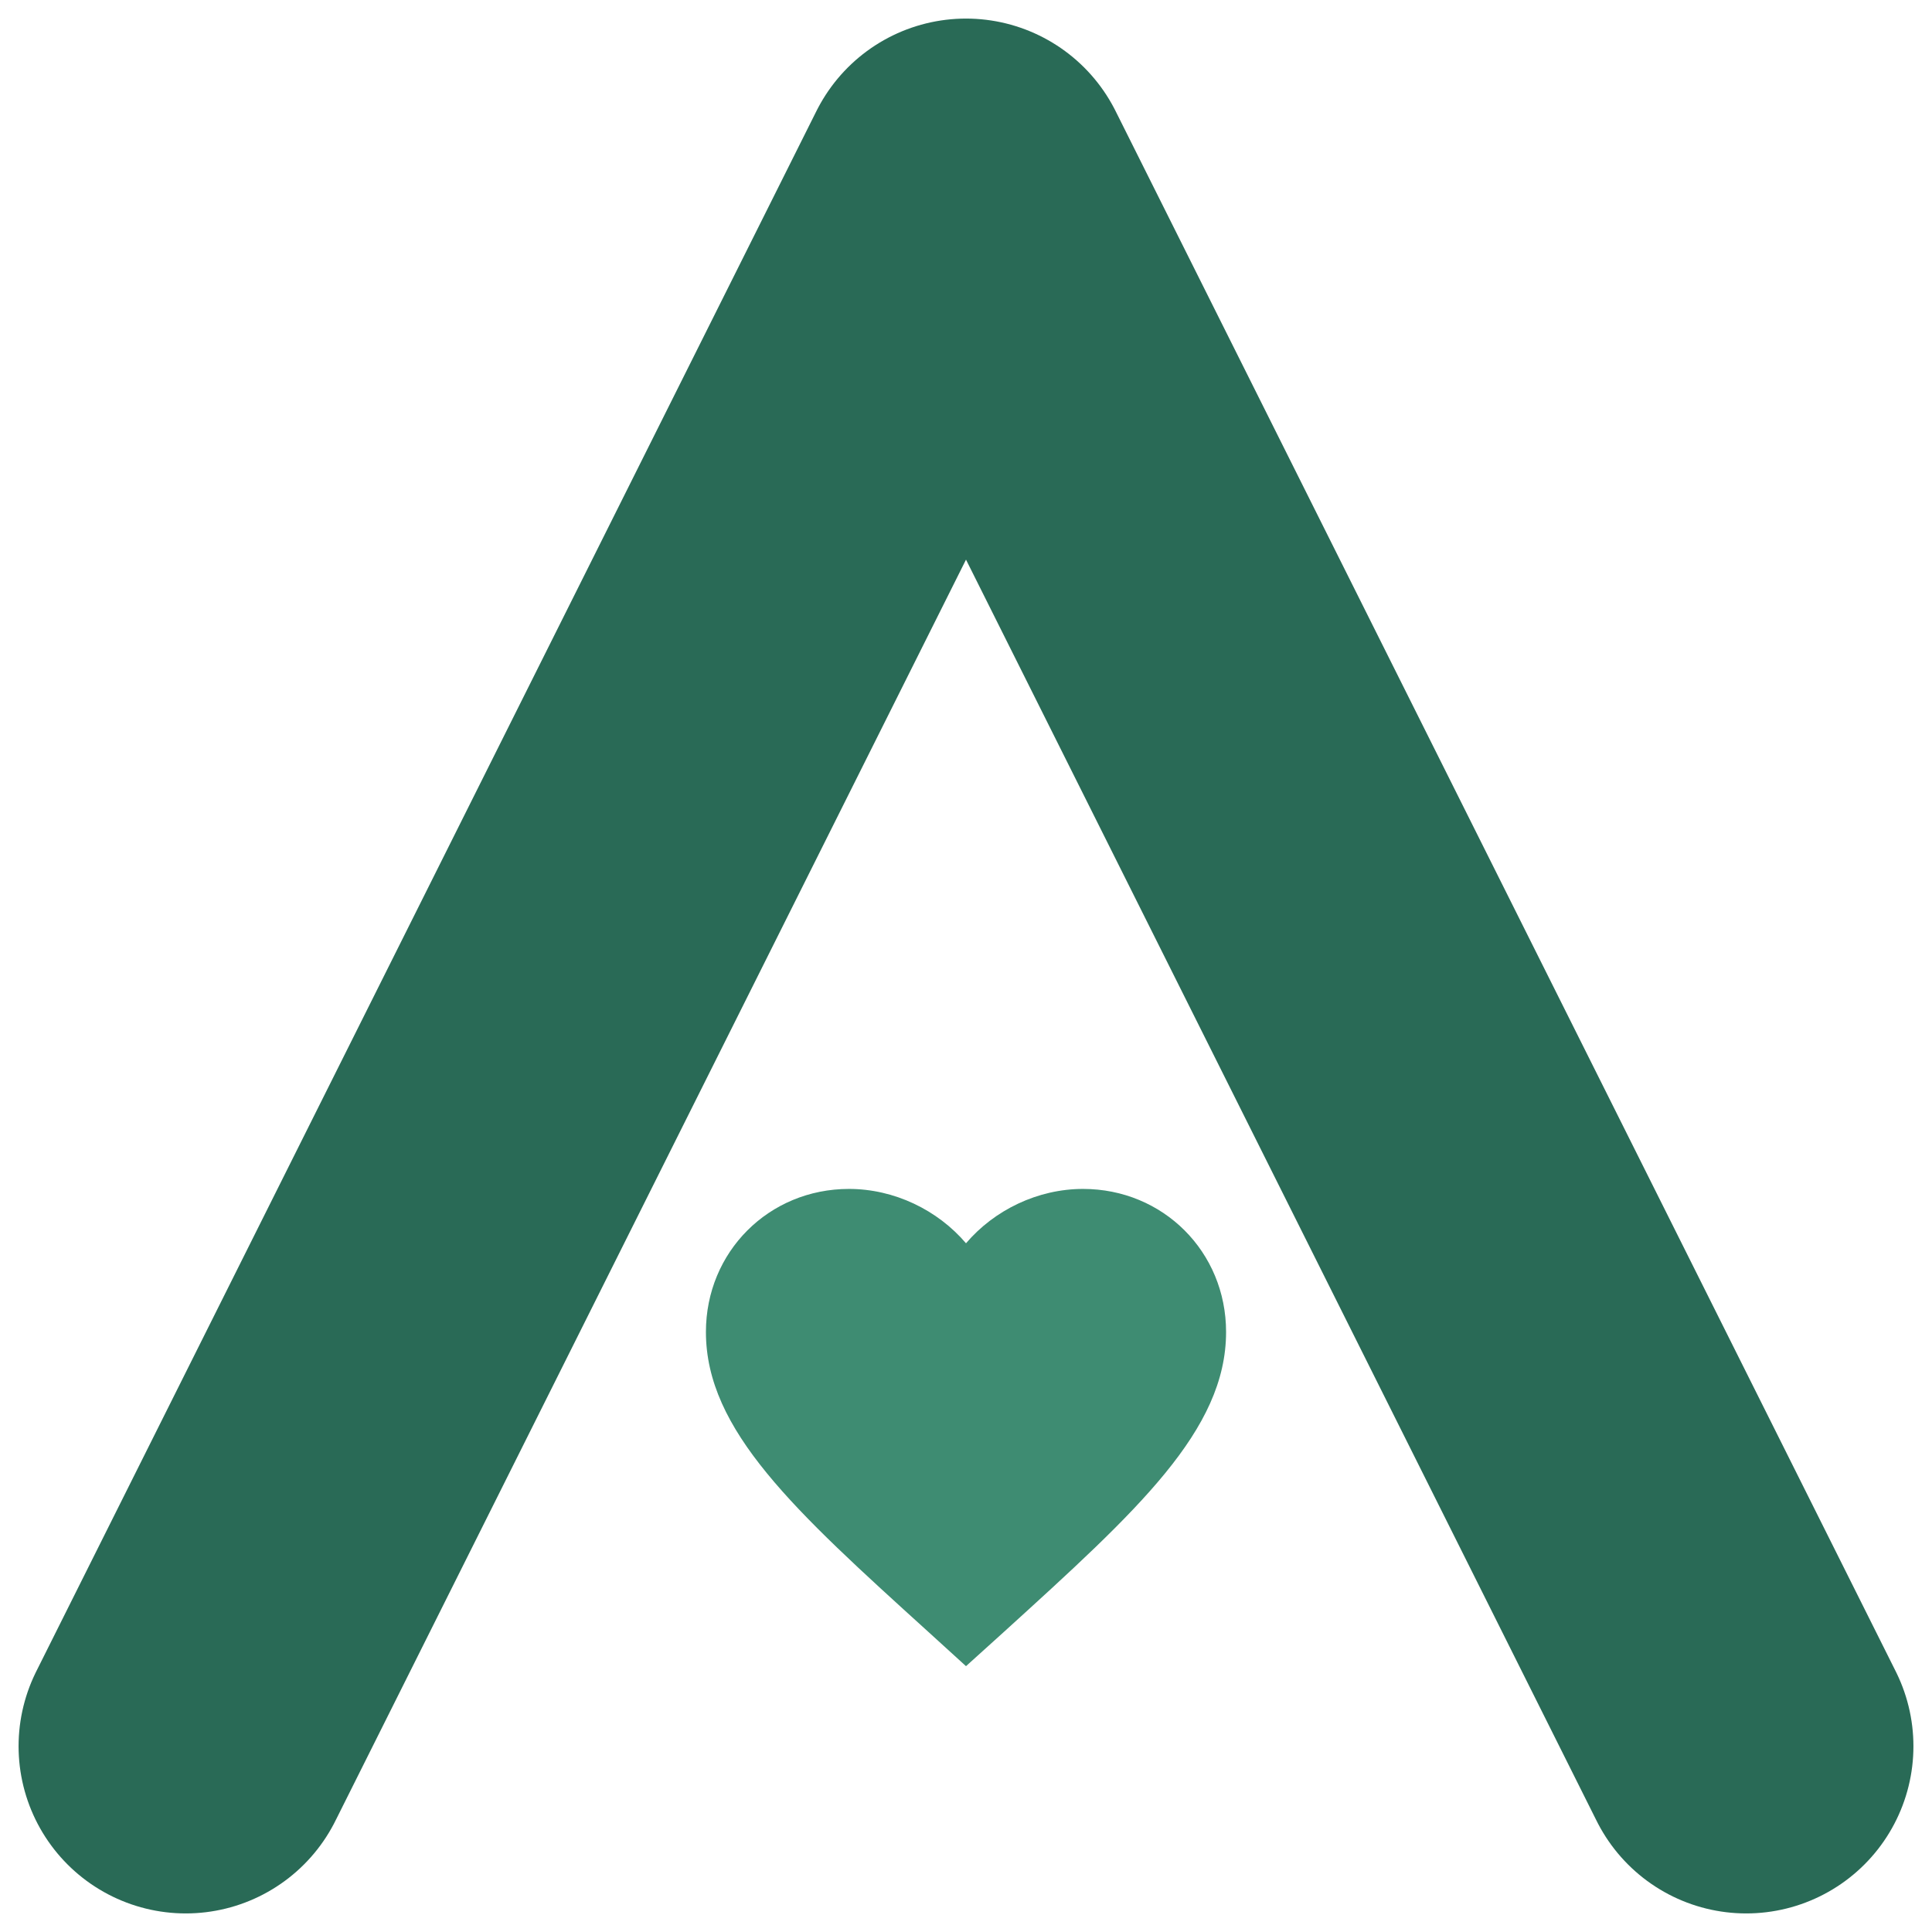
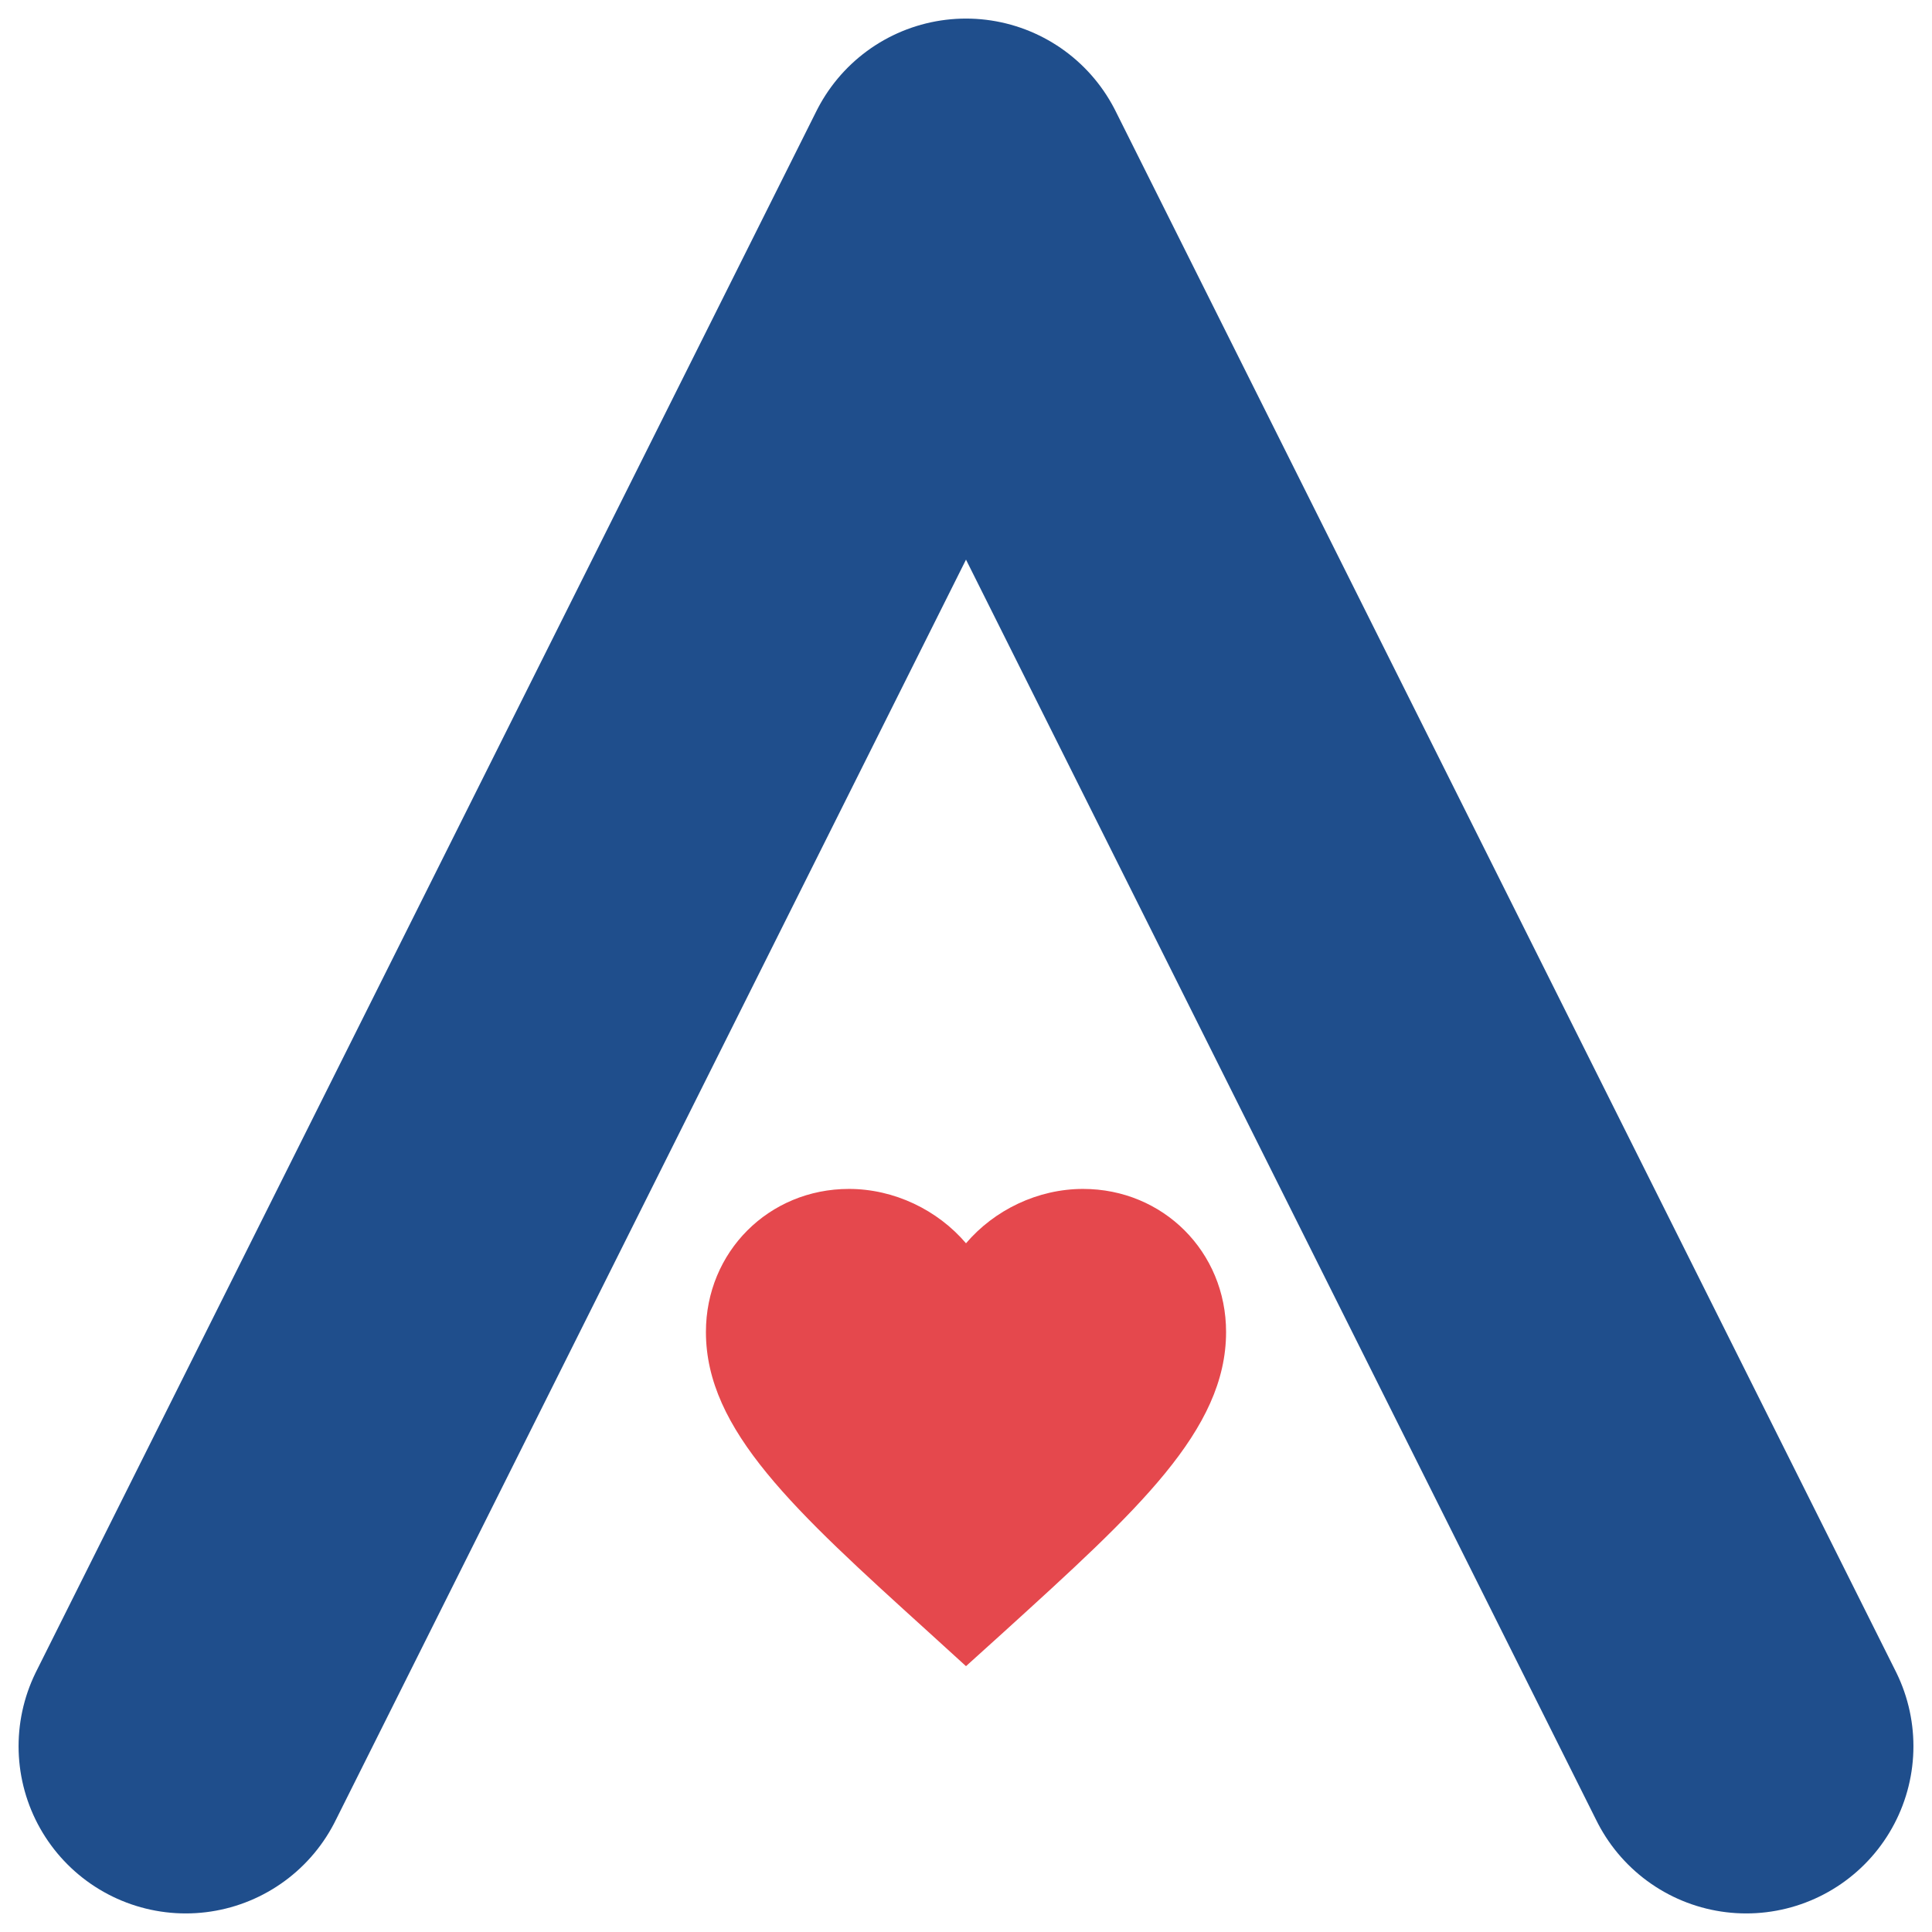
<svg xmlns="http://www.w3.org/2000/svg" viewBox="28 28 52 52" width="512" height="512">
-   <path d="M33,75 L54,33 L75,75" fill="none" stroke="#296A56" stroke-width="9" stroke-linecap="round" stroke-linejoin="round" />
-   <path d="M12,21.35l-1.45,-1.32C5.4,15.36 2,12.28 2,8.5 2,5.42 4.42,3 7.5,3c1.74,0 3.41,0.81 4.5,2.09C13.09,3.81 14.76,3 16.5,3 19.58,3 22,5.42 22,8.5c0,3.78 -3.4,6.86 -8.55,11.54L12,21.35z" fill="#3E8C72" transform="translate(45.6,57.9) scale(0.7)" />
+   <path d="M33,75 L54,33 L75,75" fill="none" stroke="#1F4E8C" stroke-width="9" stroke-linecap="round" stroke-linejoin="round" />
+   <path d="M12,21.35l-1.45,-1.32C5.4,15.36 2,12.28 2,8.5 2,5.42 4.42,3 7.5,3c1.74,0 3.41,0.81 4.5,2.09C13.09,3.81 14.76,3 16.5,3 19.58,3 22,5.42 22,8.5c0,3.78 -3.4,6.86 -8.55,11.54L12,21.35z" fill="#E5484D" transform="translate(45.6,57.9) scale(0.7)" />
</svg>
